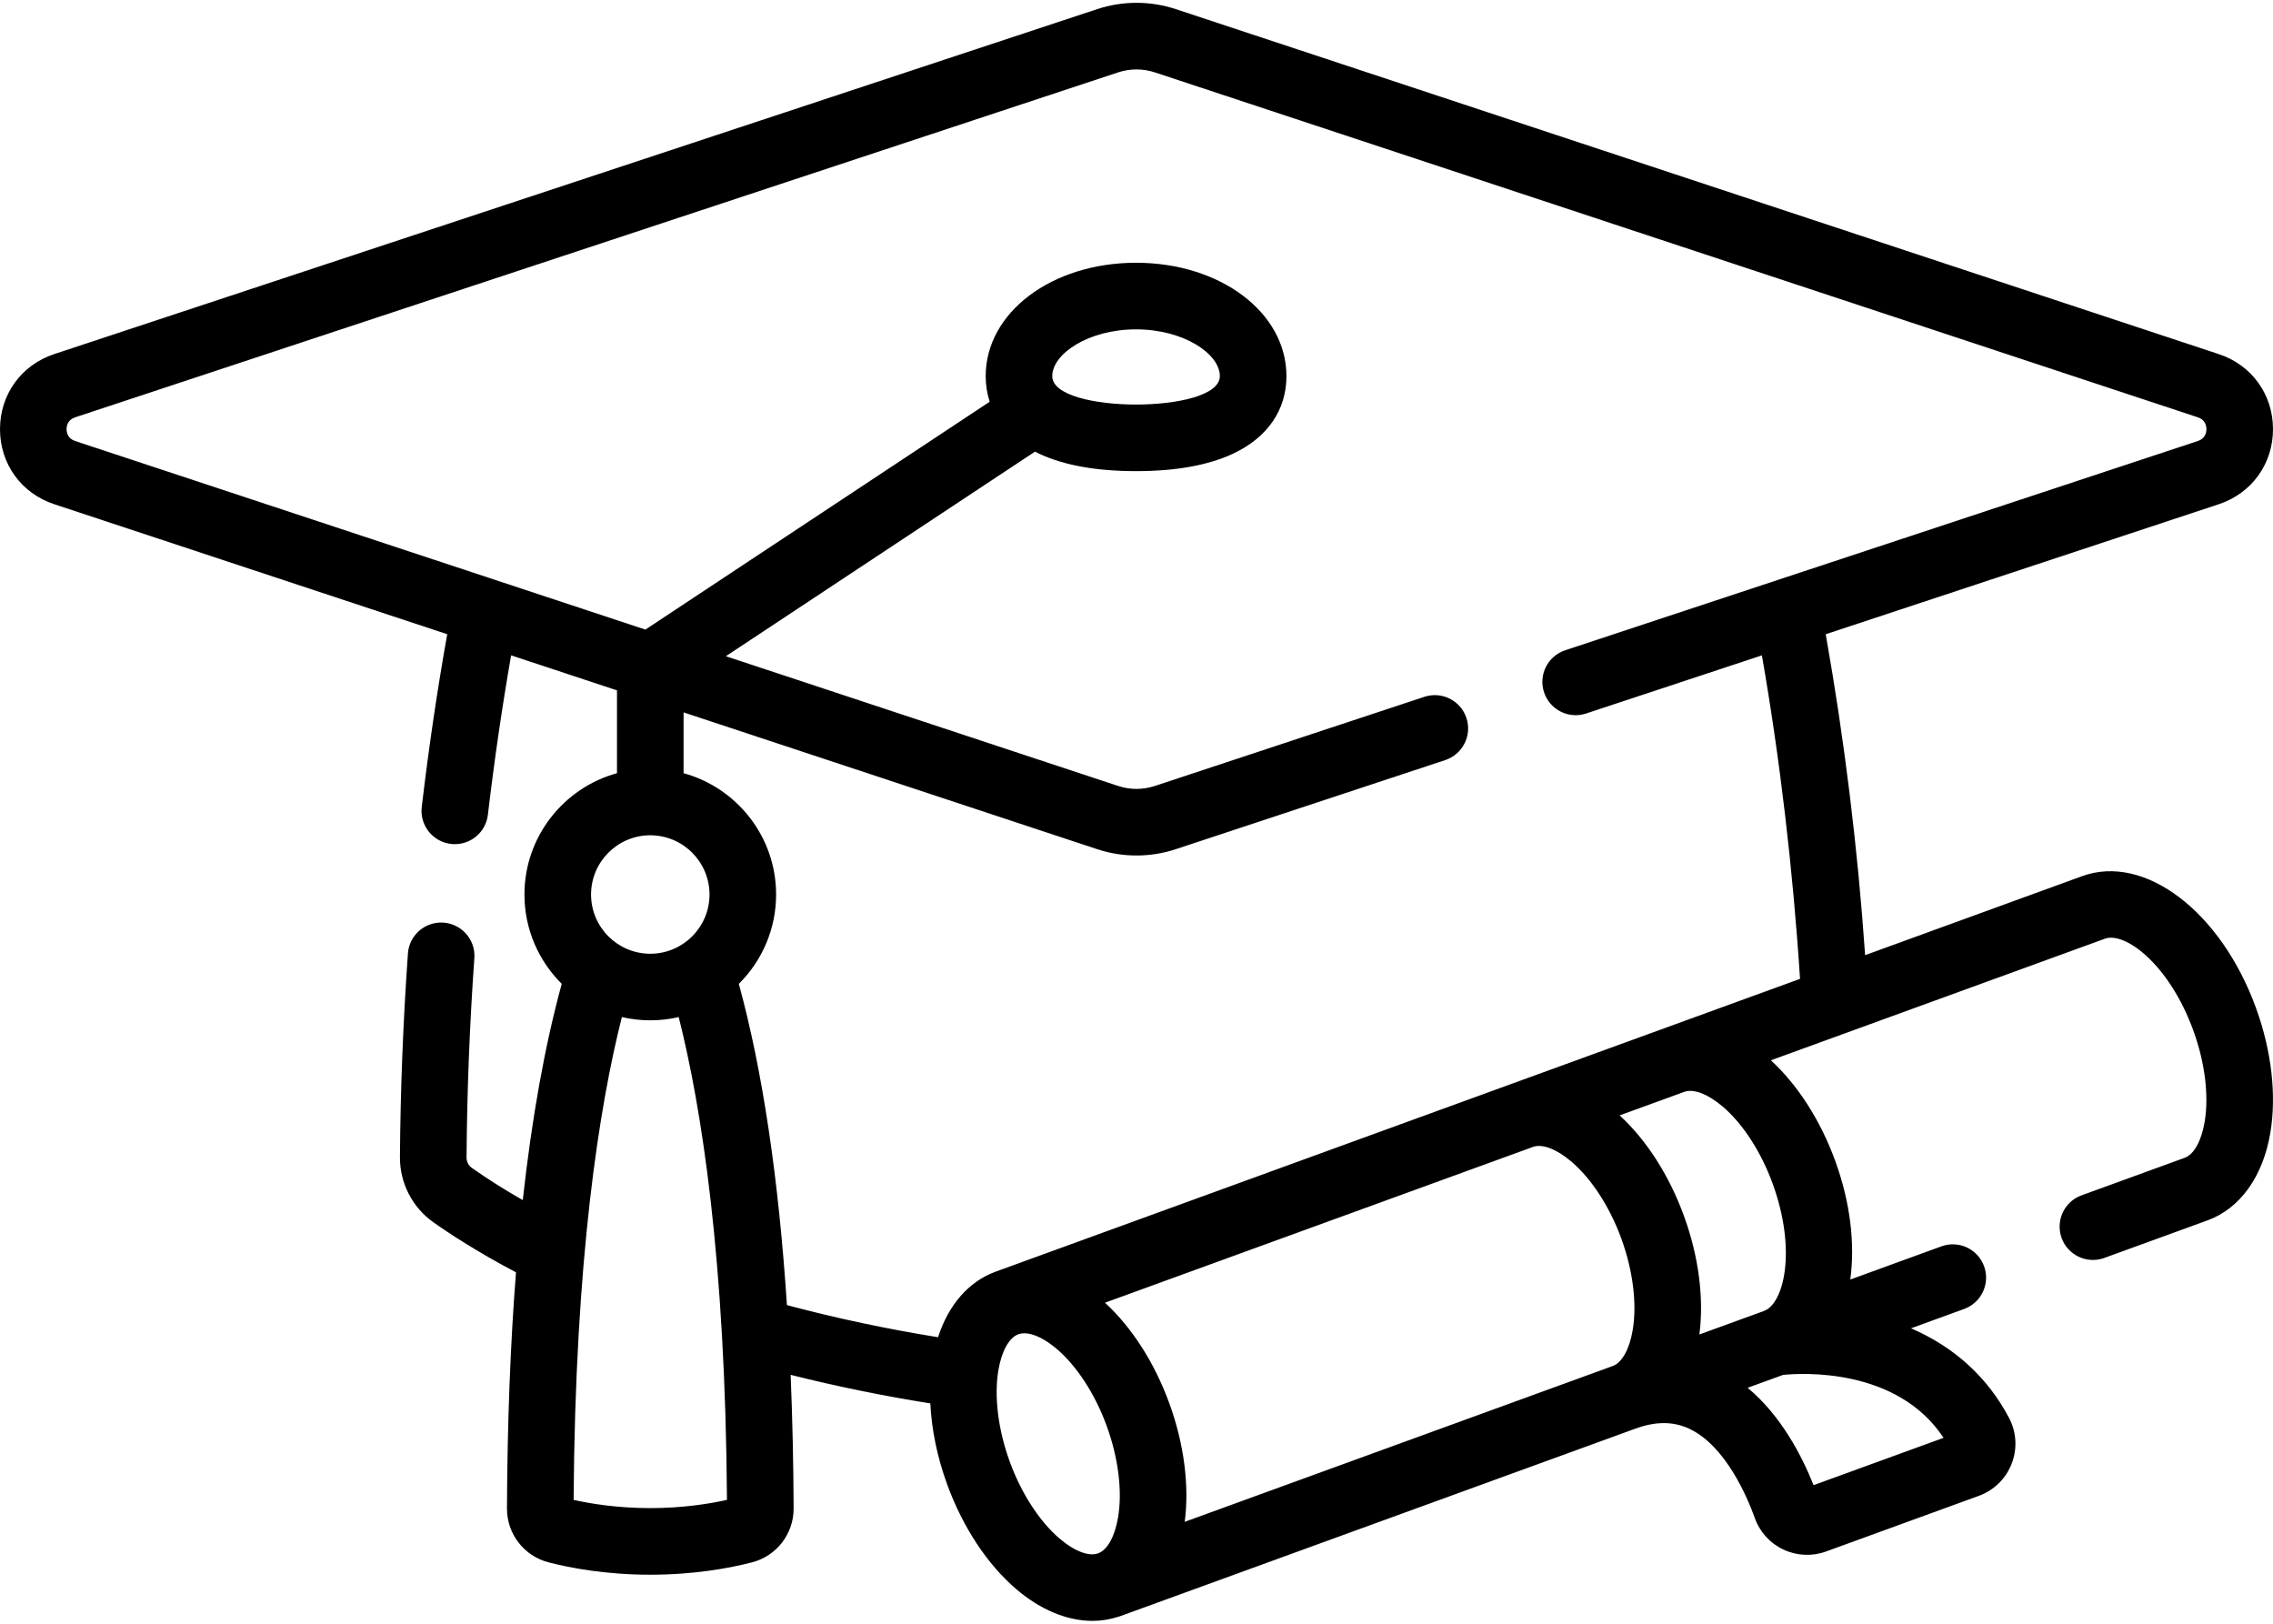
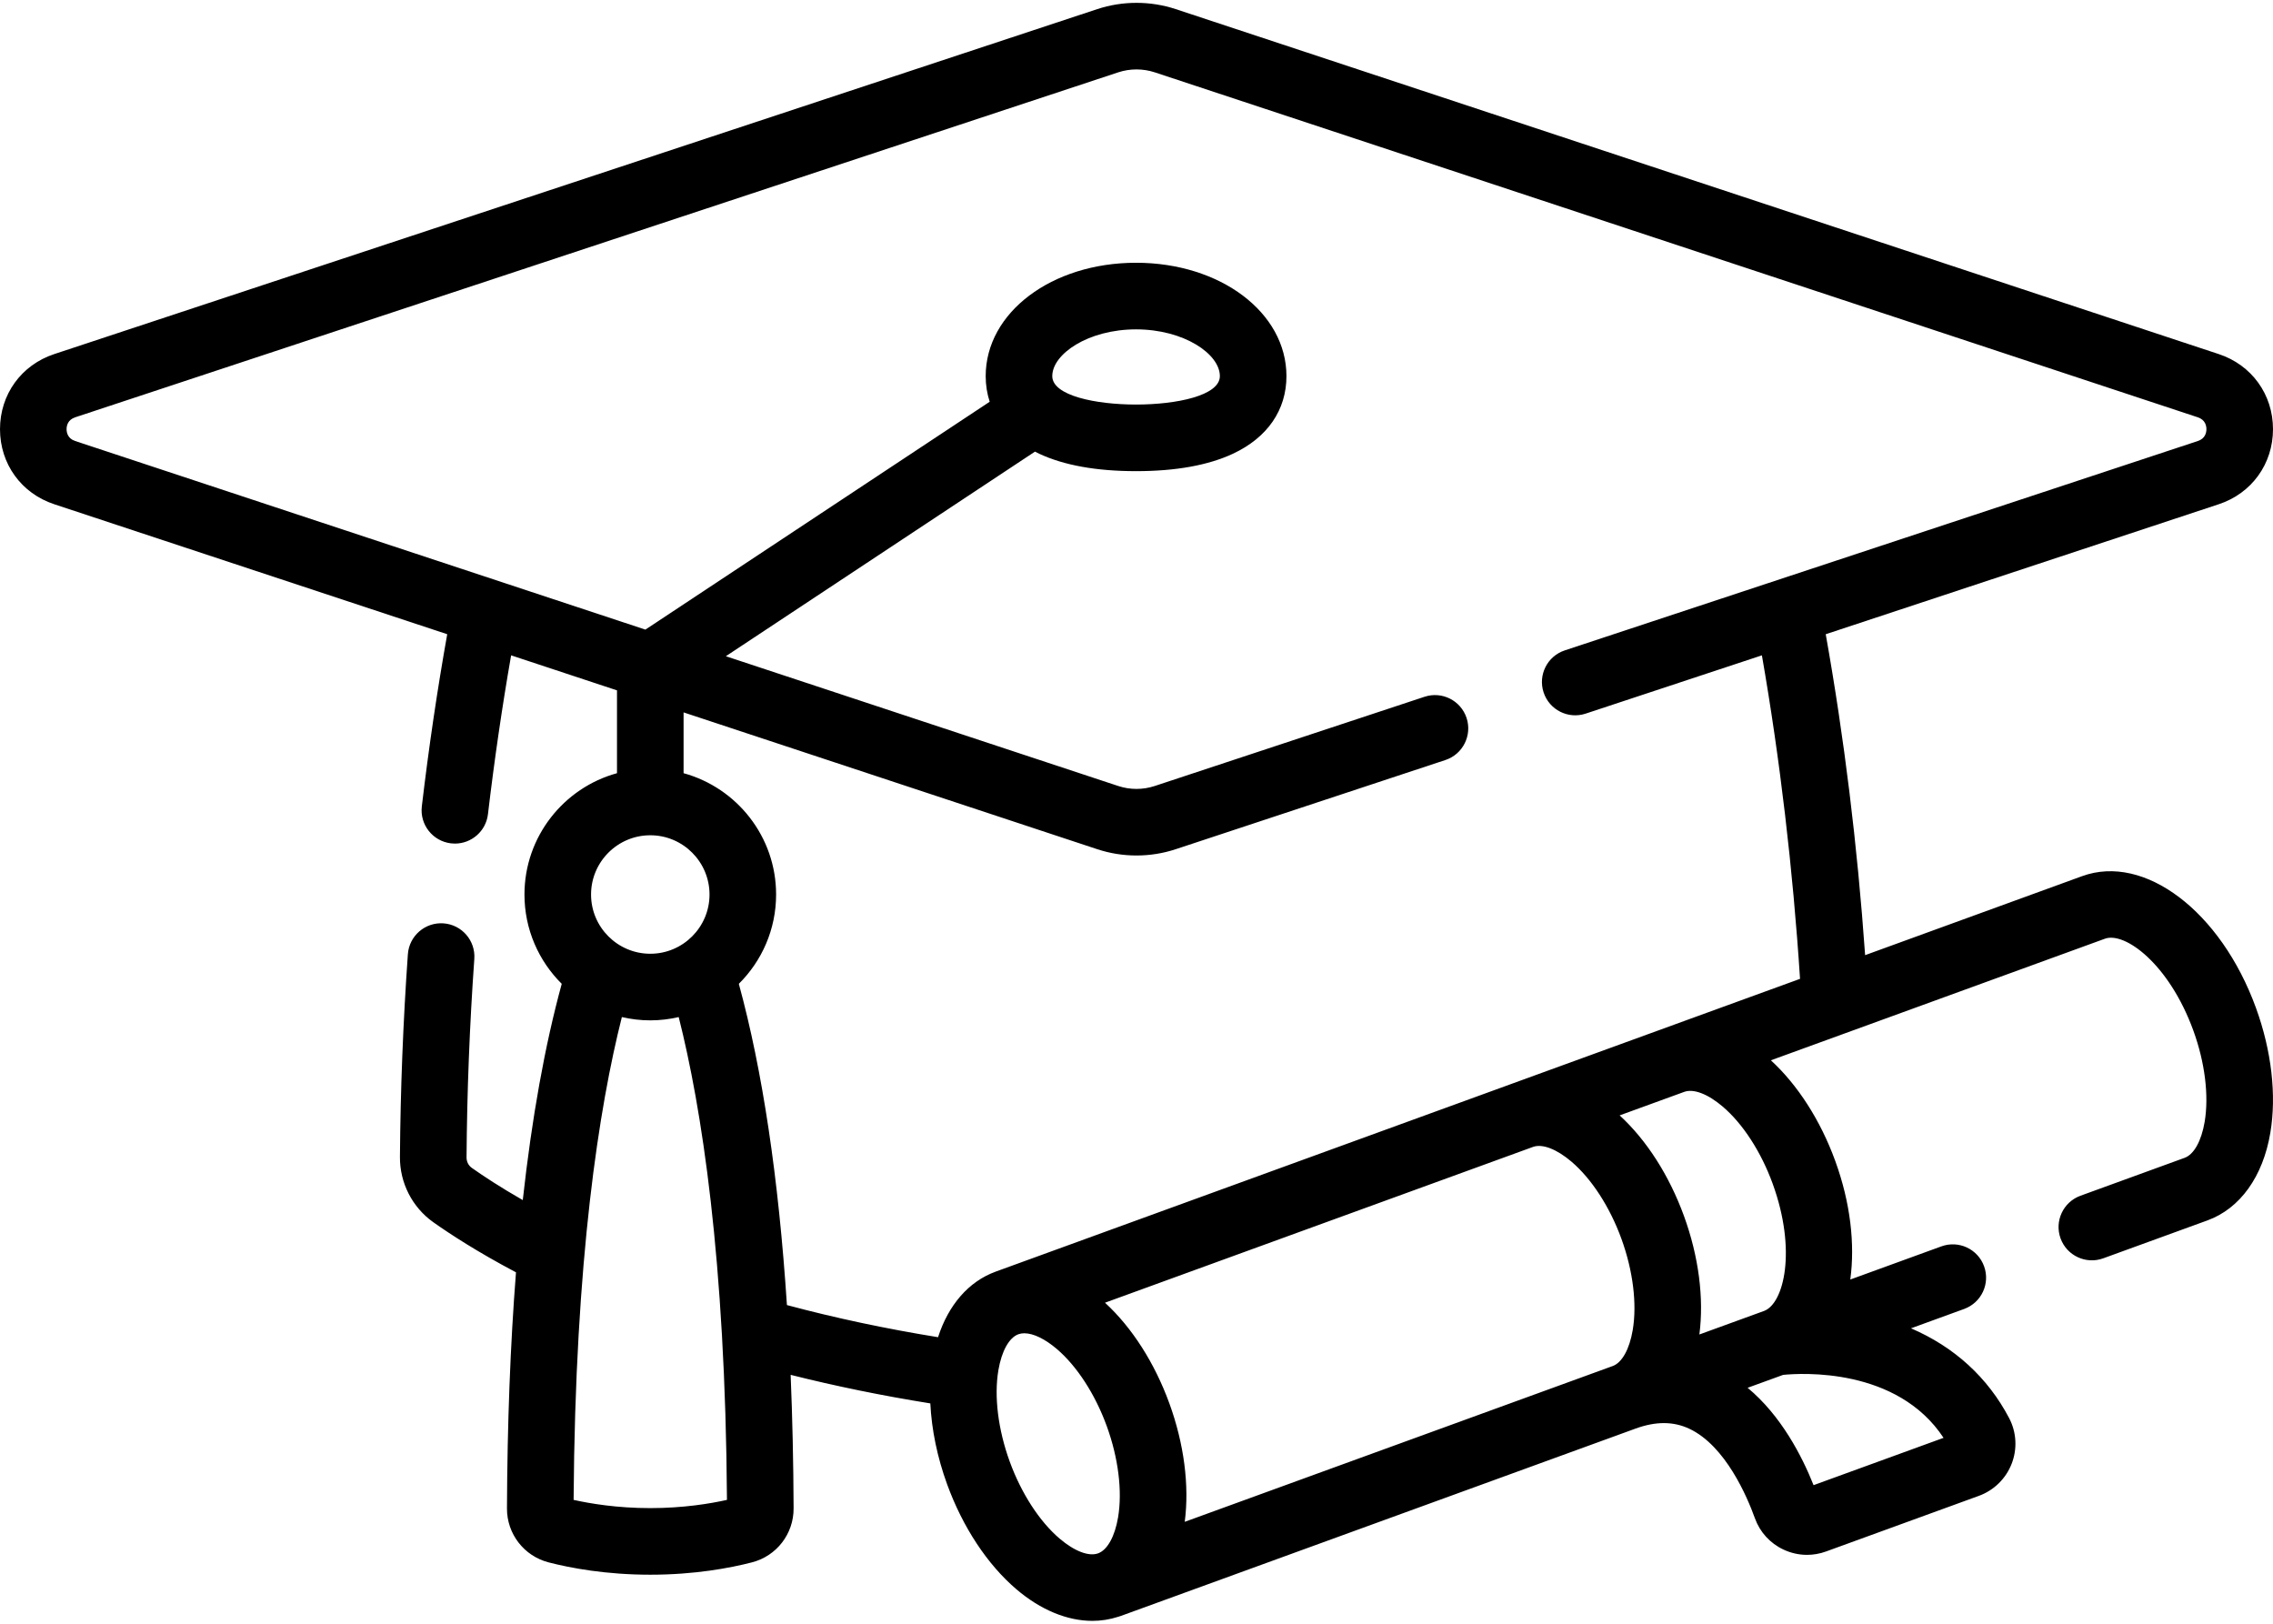
- <svg xmlns="http://www.w3.org/2000/svg" width="126" height="90" fill="none">
-   <path d="M115.422 48.562l-12.032 4.38a169.074 169.074 0 00-2.184-17.788l21.787-7.205c1.827-.605 3.007-2.238 3.007-4.162 0-1.923-1.18-3.557-3.007-4.16L65.173.504a6.962 6.962 0 00-4.346 0L3.007 19.626C1.18 20.23 0 21.864 0 23.788s1.18 3.557 3.007 4.16l21.784 7.205c-.55 3.08-1.023 6.283-1.408 9.543a1.846 1.846 0 103.666.433c.355-3.004.786-5.957 1.284-8.805l5.869 1.941v4.591c-2.953.811-5.13 3.518-5.13 6.725 0 1.933.792 3.685 2.067 4.95-.935 3.417-1.656 7.422-2.16 11.987a34.862 34.862 0 01-2.825-1.785.7.7 0 01-.292-.579c.026-3.645.171-7.347.43-11.004a1.846 1.846 0 10-3.682-.26 178.415 178.415 0 00-.44 11.237 4.395 4.395 0 001.851 3.619c.925.654 2.45 1.65 4.582 2.776-.313 3.996-.48 8.363-.5 13.086a3.073 3.073 0 002.31 2.99c1.208.312 3.168.684 5.635.684 2.466 0 4.426-.372 5.635-.684a3.073 3.073 0 002.31-2.99 197.98 197.98 0 00-.165-7.404 89.855 89.855 0 007.743 1.583c.07 1.45.385 2.981.93 4.481.867 2.38 2.231 4.448 3.842 5.822 1.35 1.15 2.823 1.751 4.217 1.751.484 0 .959-.076 1.416-.224.053-.014.105-.03.158-.05l28.528-10.383.005-.002c1.12-.407 2.094-.404 2.975.01 2.011.942 3.214 3.78 3.637 4.958a3.049 3.049 0 001.587 1.74 3.065 3.065 0 002.358.105l8.47-3.084a3.082 3.082 0 001.822-1.786 3.06 3.06 0 00-.144-2.525c-1.188-2.259-3.043-3.945-5.439-4.975l2.948-1.073a1.845 1.845 0 10-1.263-3.47l-5.05 1.84c.266-1.954.013-4.247-.834-6.574-.817-2.244-2.077-4.209-3.568-5.578l18.517-6.74c1.099-.4 3.552 1.387 4.902 5.093.642 1.765.87 3.607.627 5.055-.179 1.063-.593 1.81-1.109 1.997l-5.776 2.102a1.847 1.847 0 001.263 3.469l5.776-2.102c1.807-.658 3.078-2.427 3.486-4.854.352-2.088.068-4.55-.798-6.93-1.947-5.349-6.178-8.555-9.632-7.298zm-79.374-2.264a3.287 3.287 0 013.283 3.283 3.287 3.287 0 01-3.283 3.283 3.287 3.287 0 01-3.284-3.283 3.287 3.287 0 013.284-3.284zm0 37.293c-1.838 0-3.333-.25-4.251-.456.086-13.39 1.417-21.785 2.675-26.761a6.97 6.97 0 003.151 0c1.257 4.97 2.589 13.366 2.675 26.761-.918.206-2.413.456-4.25.456zm4.908-29.06a6.953 6.953 0 002.066-4.95c0-3.207-2.176-5.914-5.129-6.725v-3.37l22.934 7.584c.7.232 1.436.348 2.173.348.736 0 1.472-.116 2.172-.348l14.952-4.944a1.846 1.846 0 00-1.16-3.505l-14.95 4.944a3.248 3.248 0 01-2.028 0l-21.75-7.192 17.137-11.34c.077.039.152.079.232.116 1.37.64 3.177.966 5.37.966 2.194 0 4.001-.325 5.372-.966 1.912-.894 2.965-2.422 2.965-4.302 0-3.523-3.662-6.283-8.336-6.283-4.675 0-8.336 2.76-8.336 6.283 0 .5.077.975.222 1.42l-19.086 12.63-31.61-10.453c-.413-.136-.475-.47-.475-.656 0-.187.062-.52.475-.657l57.82-19.12a3.248 3.248 0 012.028 0l57.82 19.12c.413.137.475.47.475.657 0 .186-.062.52-.475.656L86.741 36.05a1.846 1.846 0 001.159 3.505l9.768-3.23c.996 5.706 1.721 11.858 2.114 17.931l-16.065 5.847h-.001L55.189 70.486l-.008.004c-1.484.543-2.604 1.837-3.182 3.629a85.05 85.05 0 01-8.377-1.78c-.462-7.044-1.353-13.006-2.666-17.807zM58.33 20.847c0-1.223 1.986-2.591 4.645-2.591 2.658 0 4.645 1.368 4.645 2.59 0 1.084-2.408 1.577-4.645 1.577-2.237 0-4.645-.493-4.645-1.576zm28.781 43.541c1.118.953 2.127 2.511 2.769 4.276.642 1.764.87 3.606.627 5.054-.179 1.063-.593 1.81-1.108 1.997l-23.726 8.636c.262-2.008-.036-4.323-.853-6.567-.816-2.243-2.076-4.209-3.567-5.578l23.726-8.635c.514-.188 1.312.118 2.132.817zM55.97 81.006c-.642-1.764-.87-3.606-.627-5.054.179-1.063.593-1.81 1.108-1.997l.001-.001c.1-.036.21-.054.329-.054.495 0 1.142.308 1.803.872 1.117.952 2.126 2.51 2.768 4.275.642 1.764.871 3.606.627 5.054-.178 1.063-.593 1.81-1.108 1.997-.514.188-1.312-.118-2.133-.817-1.117-.953-2.126-2.51-2.768-4.275zm51.768-1.31l-7.206 2.623c-.642-1.614-1.8-3.858-3.656-5.397l1.97-.716c1.004-.1 6.312-.422 8.892 3.49zm-12.24-18.36c1.117.953 2.126 2.511 2.768 4.276 1.348 3.705.617 6.65-.48 7.05l-3.584 1.305c.262-2.007-.036-4.322-.853-6.566-.816-2.243-2.075-4.21-3.567-5.578l3.583-1.304c.516-.187 1.312.118 2.132.818z" fill="#000" />
+ <svg xmlns="http://www.w3.org/2000/svg" width="126" height="90" viewBox="0 0 126 90" fill="none">
+   <path d="M115.422 48.562L103.39 52.942C102.96 46.84 102.227 40.87 101.206 35.154L122.993 27.949C124.82 27.345 126 25.711 126 23.788C126 21.864 124.82 20.23 122.993 19.626L65.173 0.505C63.772 0.042 62.228 0.042 60.827 0.505L3.007 19.626C1.18 20.23 0 21.864 0 23.788C0 25.712 1.18 27.345 3.007 27.949L24.791 35.153C24.241 38.232 23.768 41.436 23.383 44.696C23.264 45.708 23.987 46.626 25 46.745C25.073 46.754 25.146 46.758 25.219 46.758C26.141 46.758 26.938 46.068 27.049 45.129C27.404 42.125 27.835 39.172 28.333 36.324L34.202 38.265V42.856C31.249 43.667 29.073 46.374 29.073 49.581C29.073 51.514 29.864 53.266 31.139 54.531C30.204 57.948 29.483 61.953 28.979 66.518C27.72 65.798 26.782 65.177 26.154 64.733C25.969 64.602 25.86 64.386 25.862 64.154C25.888 60.509 26.033 56.807 26.293 53.15C26.365 52.133 25.599 51.251 24.582 51.179C23.568 51.108 22.683 51.872 22.61 52.889C22.346 56.623 22.198 60.404 22.17 64.127C22.159 65.564 22.852 66.917 24.021 67.746C24.946 68.4 26.47 69.395 28.603 70.522C28.29 74.518 28.122 78.885 28.103 83.608C28.097 85.017 29.046 86.246 30.412 86.599C31.621 86.91 33.581 87.282 36.048 87.282C38.514 87.282 40.474 86.91 41.683 86.598C43.049 86.246 43.998 85.016 43.992 83.608C43.982 81.033 43.926 78.565 43.828 76.204C46.323 76.832 48.915 77.362 51.571 77.787C51.642 79.237 51.956 80.769 52.501 82.268C53.368 84.648 54.732 86.716 56.343 88.09C57.693 89.24 59.166 89.841 60.56 89.841C61.044 89.841 61.519 89.764 61.976 89.617C62.029 89.603 62.081 89.586 62.134 89.567L90.662 79.184C90.662 79.184 90.662 79.184 90.662 79.184L90.667 79.182C91.788 78.775 92.761 78.778 93.642 79.191C95.653 80.134 96.856 82.973 97.279 84.15C97.558 84.924 98.121 85.541 98.866 85.89C99.281 86.084 99.724 86.182 100.169 86.182C100.524 86.182 100.88 86.12 101.224 85.995L109.694 82.912C110.531 82.607 111.195 81.956 111.516 81.125C111.834 80.301 111.782 79.38 111.372 78.6C110.184 76.341 108.329 74.655 105.933 73.625L108.881 72.552C109.839 72.203 110.333 71.144 109.984 70.186C109.636 69.228 108.576 68.734 107.618 69.083L102.568 70.921C102.834 68.968 102.581 66.675 101.734 64.348C100.917 62.104 99.657 60.139 98.166 58.77L116.683 52.031C117.782 51.63 120.235 53.417 121.585 57.123C122.227 58.888 122.455 60.73 122.212 62.178C122.033 63.241 121.619 63.987 121.103 64.175L115.327 66.277C114.37 66.626 113.876 67.685 114.224 68.643C114.573 69.6 115.631 70.094 116.59 69.746L122.366 67.644C124.173 66.986 125.444 65.217 125.852 62.79C126.204 60.702 125.92 58.241 125.054 55.861C123.107 50.511 118.876 47.305 115.422 48.562ZM36.048 46.297C37.858 46.297 39.331 47.77 39.331 49.581C39.331 51.391 37.858 52.864 36.048 52.864C34.237 52.864 32.764 51.391 32.764 49.581C32.764 47.77 34.237 46.297 36.048 46.297ZM36.048 83.591C34.21 83.591 32.715 83.34 31.797 83.135C31.883 69.745 33.214 61.35 34.472 56.374C34.979 56.491 35.506 56.556 36.048 56.556C36.59 56.556 37.116 56.491 37.623 56.374C38.88 61.344 40.212 69.74 40.298 83.135C39.38 83.341 37.885 83.591 36.048 83.591ZM40.956 54.531C42.231 53.266 43.022 51.514 43.022 49.581C43.022 46.374 40.846 43.667 37.893 42.856V39.486L60.827 47.07C61.528 47.302 62.263 47.418 63 47.418C63.736 47.418 64.472 47.302 65.172 47.07L80.124 42.126C81.091 41.806 81.616 40.762 81.297 39.794C80.977 38.826 79.933 38.3 78.965 38.621L64.013 43.565C63.359 43.782 62.639 43.782 61.986 43.565L40.236 36.373L57.373 25.032C57.45 25.072 57.525 25.112 57.605 25.149C58.975 25.79 60.782 26.115 62.976 26.115C65.169 26.115 66.976 25.79 68.347 25.149C70.259 24.255 71.312 22.727 71.312 20.847C71.312 17.324 67.65 14.564 62.976 14.564C58.301 14.564 54.64 17.324 54.64 20.847C54.64 21.348 54.717 21.822 54.862 22.268L35.776 34.898L4.166 24.444C3.753 24.308 3.691 23.974 3.691 23.788C3.691 23.601 3.753 23.268 4.166 23.131L61.986 4.01C62.64 3.794 63.36 3.794 64.014 4.01L121.834 23.131C122.247 23.268 122.309 23.601 122.309 23.788C122.309 23.974 122.247 24.308 121.834 24.444L86.741 36.049C85.773 36.369 85.248 37.413 85.568 38.381C85.888 39.349 86.932 39.875 87.9 39.554L97.668 36.324C98.664 42.03 99.389 48.182 99.782 54.255C99.782 54.255 83.719 60.102 83.717 60.102C83.716 60.102 83.716 60.103 83.716 60.103L55.189 70.485C55.186 70.486 55.184 70.488 55.181 70.489C53.697 71.032 52.577 72.326 51.999 74.118C49.108 73.651 46.3 73.053 43.622 72.337C43.16 65.294 42.269 59.332 40.956 54.531ZM58.331 20.847C58.331 19.624 60.317 18.256 62.976 18.256C65.634 18.256 67.621 19.624 67.621 20.847C67.621 21.93 65.213 22.423 62.976 22.423C60.739 22.423 58.331 21.93 58.331 20.847ZM87.112 64.388C88.23 65.341 89.239 66.899 89.881 68.664C90.523 70.428 90.752 72.27 90.508 73.718C90.329 74.781 89.915 75.527 89.4 75.715L65.674 84.351C65.936 82.343 65.638 80.028 64.821 77.784C64.005 75.541 62.745 73.575 61.254 72.206L84.98 63.571C85.494 63.383 86.292 63.689 87.112 64.388ZM55.97 81.006C55.328 79.242 55.099 77.4 55.343 75.952C55.522 74.889 55.936 74.143 56.451 73.955C56.451 73.955 56.451 73.955 56.451 73.954L56.452 73.954C56.552 73.918 56.662 73.9 56.781 73.9C57.276 73.9 57.923 74.208 58.584 74.772C59.701 75.724 60.71 77.283 61.352 79.047C61.994 80.811 62.223 82.653 61.979 84.101C61.8 85.164 61.386 85.911 60.871 86.098C60.357 86.286 59.559 85.98 58.738 85.281C57.621 84.329 56.612 82.77 55.97 81.006ZM107.738 79.696L100.532 82.319C99.89 80.705 98.732 78.461 96.876 76.922L98.845 76.206C99.85 76.106 105.158 75.784 107.738 79.696ZM95.497 61.337C96.615 62.289 97.624 63.847 98.266 65.612C99.614 69.317 98.883 72.262 97.786 72.663L94.202 73.967C94.464 71.96 94.166 69.645 93.349 67.401C92.533 65.157 91.274 63.192 89.782 61.823L93.365 60.519C93.88 60.332 94.677 60.637 95.497 61.337Z" fill="black" />
</svg>
